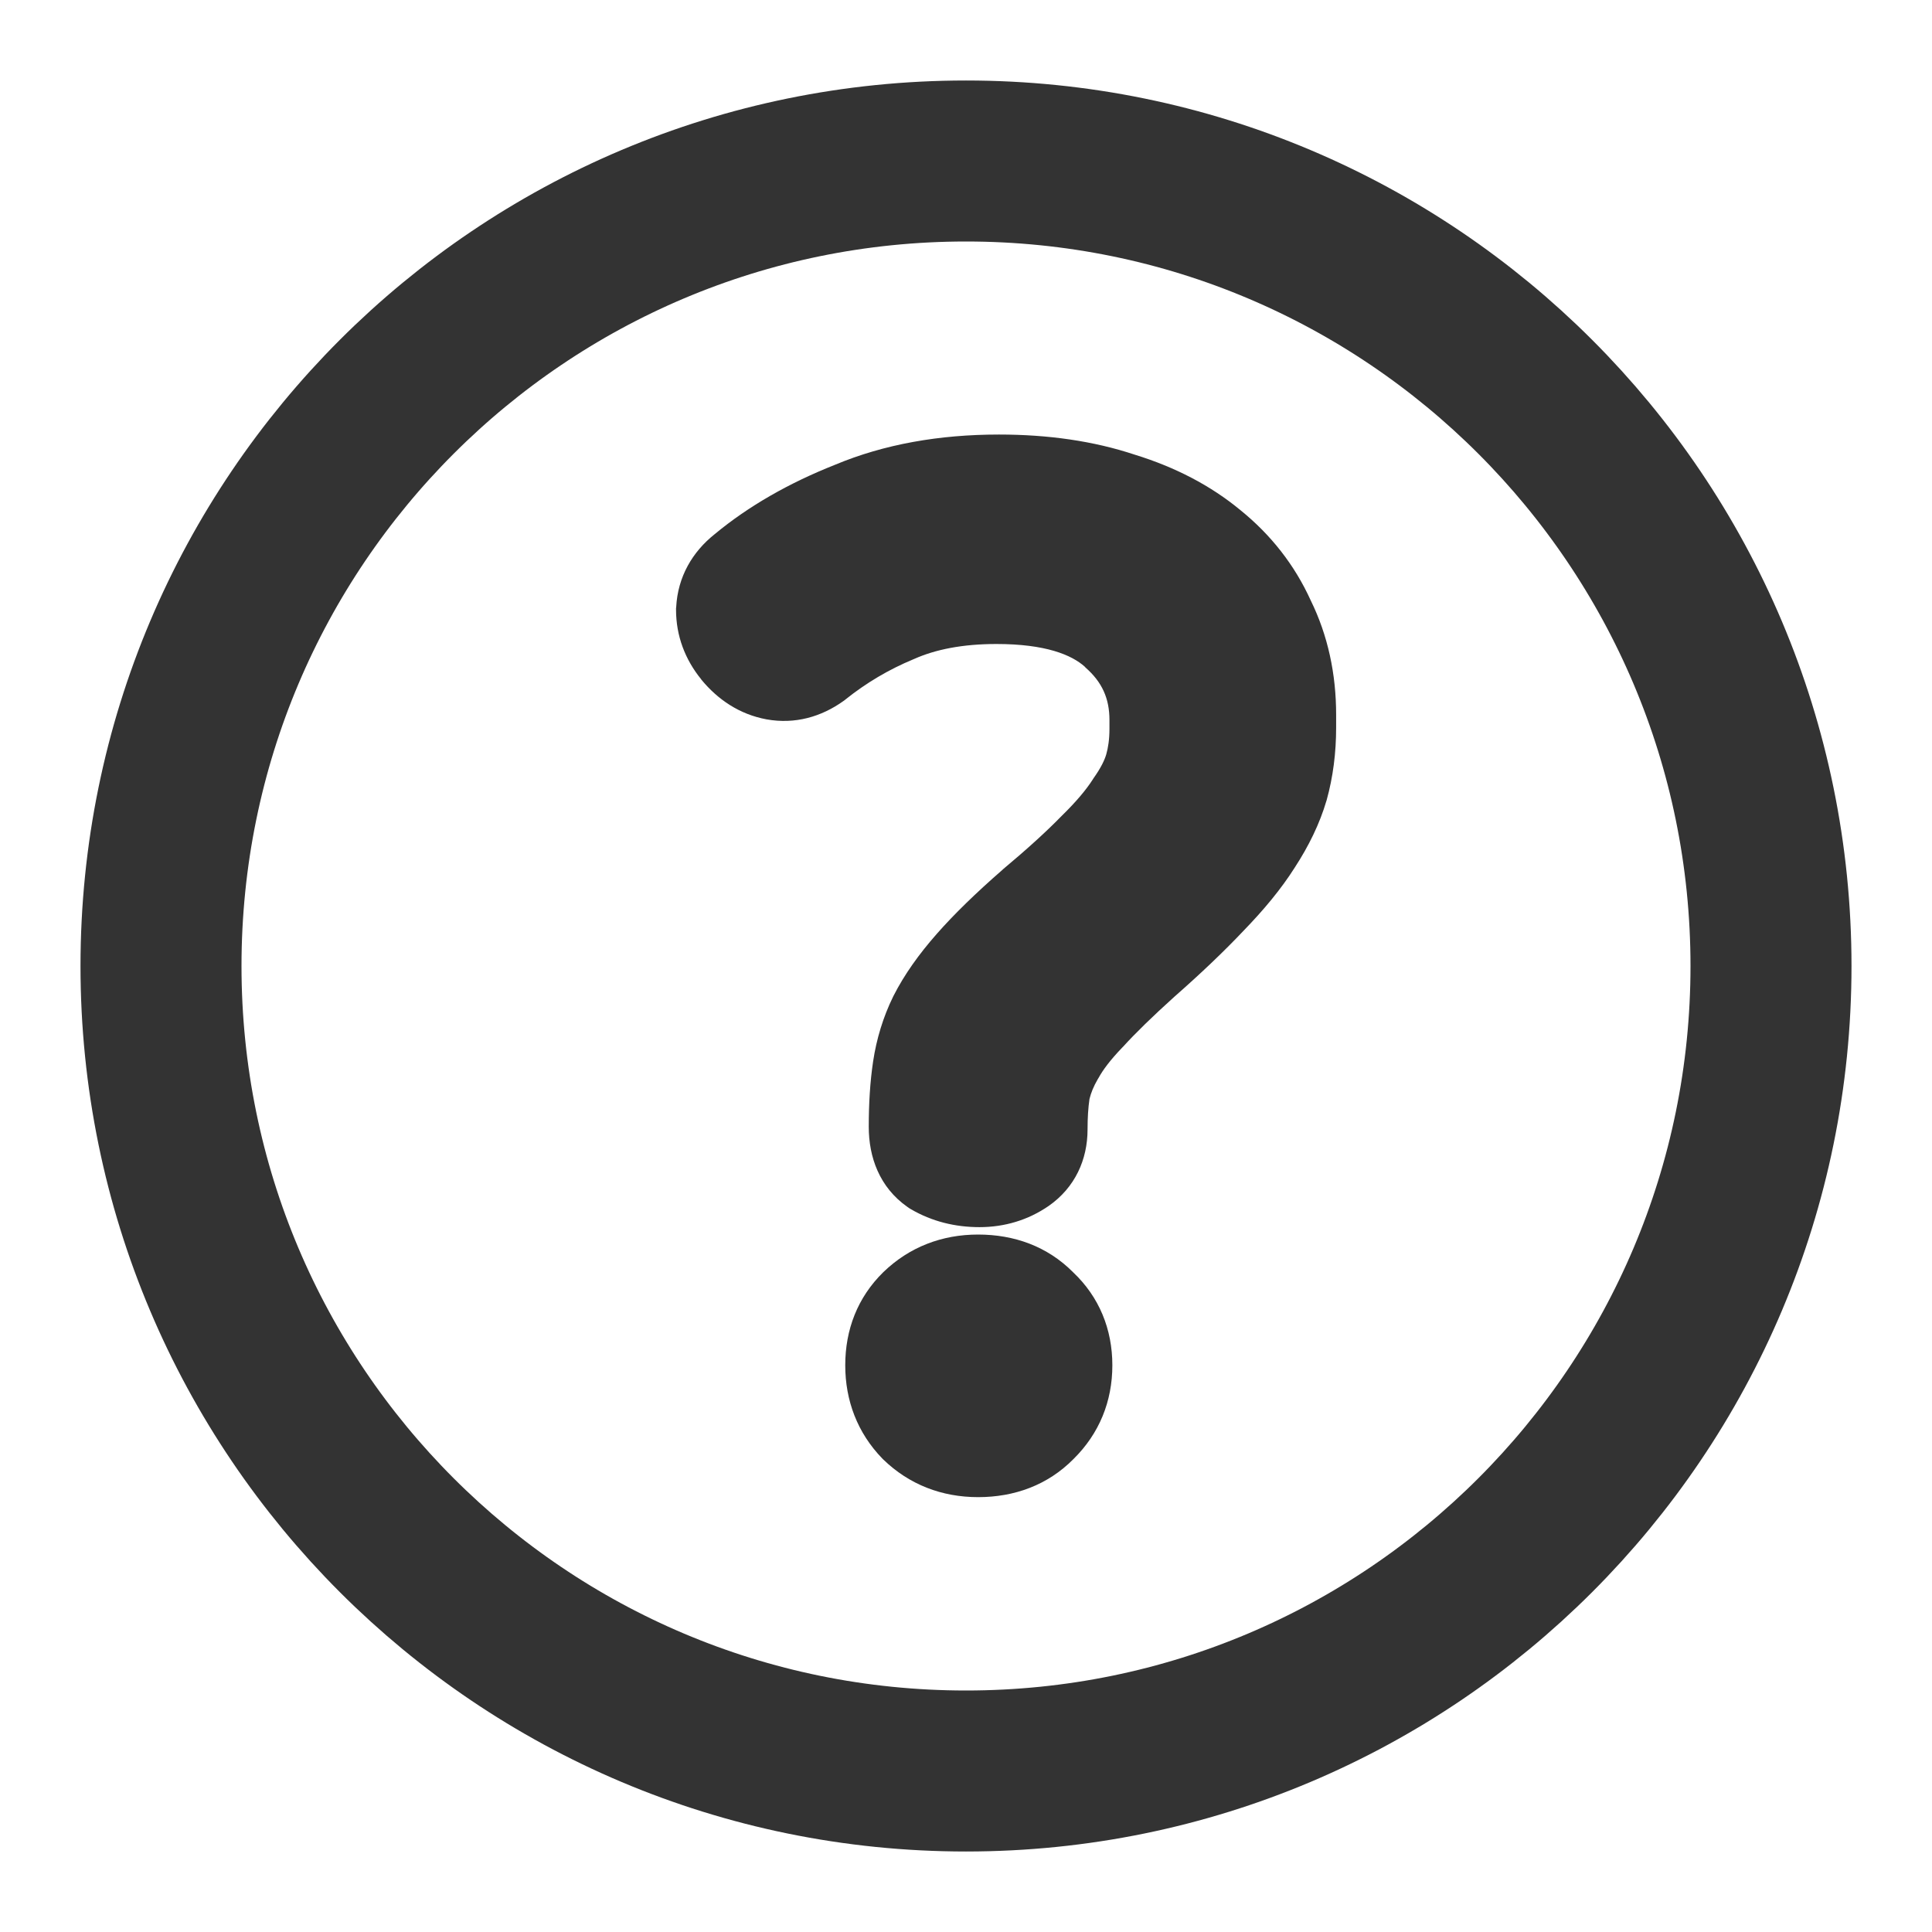
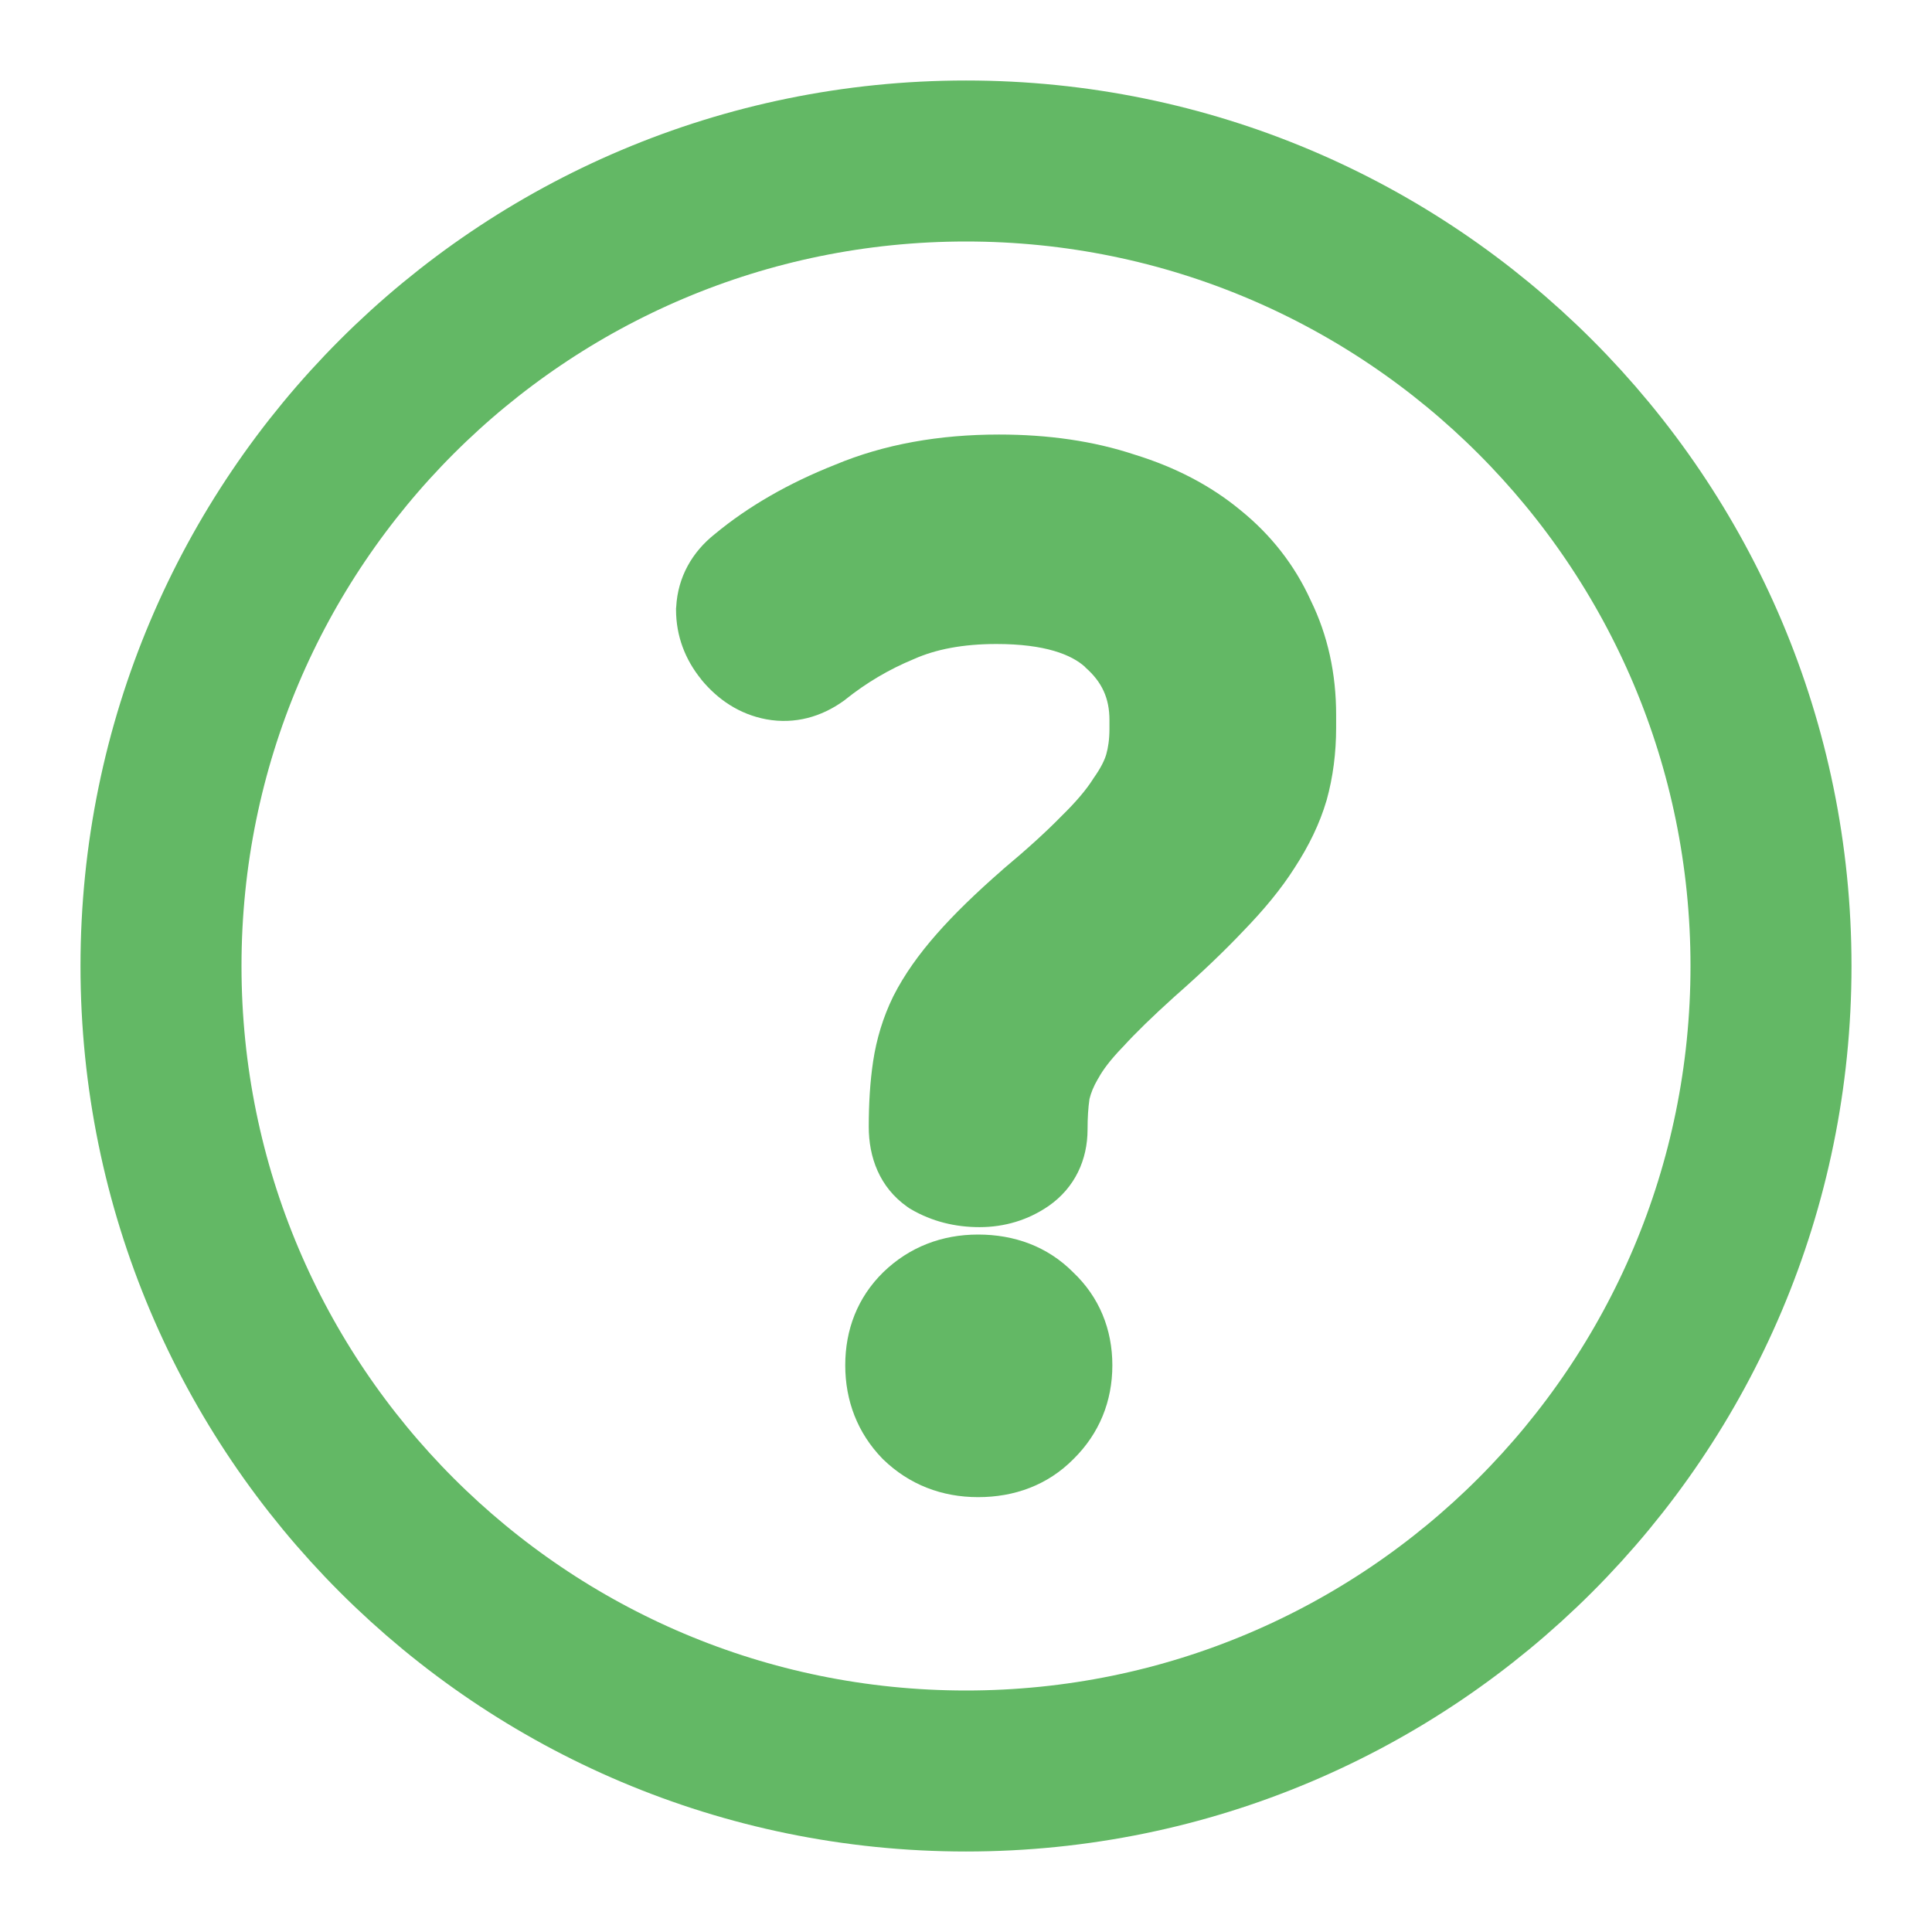
<svg xmlns="http://www.w3.org/2000/svg" width="12" height="12" viewBox="0 0 12 12" fill="none">
-   <circle cx="6" cy="6" r="5" stroke="#333333" />
-   <path fill-rule="evenodd" clip-rule="evenodd" d="M8.299 4.44C8.299 4.186 8.248 3.947 8.141 3.729C8.041 3.509 7.894 3.322 7.705 3.169C7.519 3.015 7.298 2.901 7.048 2.824C6.792 2.739 6.51 2.699 6.205 2.699C5.834 2.699 5.492 2.759 5.186 2.887C4.901 3 4.65 3.143 4.44 3.317C4.3 3.428 4.21 3.583 4.2 3.77L4.199 3.778V3.787C4.199 3.949 4.255 4.096 4.355 4.219L4.356 4.221C4.458 4.345 4.593 4.437 4.761 4.468C4.938 4.5 5.102 4.452 5.239 4.354L5.246 4.349L5.252 4.344C5.381 4.241 5.521 4.158 5.673 4.095L5.68 4.092C5.811 4.034 5.978 4 6.189 4C6.493 4 6.656 4.067 6.739 4.142L6.742 4.146C6.845 4.236 6.891 4.338 6.891 4.472V4.527C6.891 4.592 6.883 4.644 6.871 4.686C6.861 4.72 6.839 4.768 6.792 4.834L6.785 4.845C6.747 4.904 6.686 4.978 6.594 5.068L6.588 5.074C6.5 5.164 6.382 5.272 6.23 5.399L6.226 5.403C6.063 5.545 5.926 5.678 5.818 5.801C5.708 5.926 5.617 6.053 5.55 6.185L5.547 6.191C5.485 6.318 5.444 6.453 5.423 6.593C5.404 6.72 5.396 6.856 5.396 6.999C5.396 7.185 5.461 7.374 5.637 7.497L5.647 7.504L5.657 7.51C5.788 7.587 5.933 7.622 6.084 7.622C6.238 7.622 6.385 7.579 6.514 7.49C6.677 7.376 6.755 7.203 6.755 7.015C6.755 6.943 6.759 6.88 6.767 6.826C6.776 6.789 6.792 6.748 6.819 6.702L6.824 6.694C6.85 6.646 6.896 6.584 6.97 6.507L6.976 6.501C7.053 6.416 7.158 6.314 7.293 6.192C7.458 6.047 7.602 5.91 7.723 5.782C7.85 5.651 7.958 5.521 8.041 5.39C8.129 5.255 8.197 5.116 8.239 4.973L8.24 4.97C8.28 4.826 8.299 4.675 8.299 4.519V4.44ZM5.48 9.059L5.486 9.065C5.648 9.222 5.851 9.299 6.075 9.299C6.3 9.299 6.507 9.225 6.668 9.062C6.828 8.904 6.909 8.704 6.909 8.48C6.909 8.257 6.828 8.056 6.665 7.902C6.505 7.741 6.299 7.668 6.075 7.668C5.851 7.668 5.648 7.745 5.486 7.902C5.326 8.059 5.25 8.259 5.25 8.48C5.25 8.7 5.326 8.9 5.48 9.059Z" fill="#333333" />
+   <circle cx="6" cy="6" r="5" stroke="#63B865" />
+   <path fill-rule="evenodd" clip-rule="evenodd" d="M8.299 4.44C8.299 4.186 8.248 3.947 8.141 3.729C8.041 3.509 7.894 3.322 7.705 3.169C7.519 3.015 7.298 2.901 7.048 2.824C6.792 2.739 6.51 2.699 6.205 2.699C5.834 2.699 5.492 2.759 5.186 2.887C4.901 3 4.65 3.143 4.44 3.317C4.3 3.428 4.21 3.583 4.2 3.77L4.199 3.778V3.787C4.199 3.949 4.255 4.096 4.355 4.219L4.356 4.221C4.458 4.345 4.593 4.437 4.761 4.468C4.938 4.5 5.102 4.452 5.239 4.354L5.246 4.349L5.252 4.344C5.381 4.241 5.521 4.158 5.673 4.095L5.68 4.092C5.811 4.034 5.978 4 6.189 4C6.493 4 6.656 4.067 6.739 4.142L6.742 4.146C6.845 4.236 6.891 4.338 6.891 4.472V4.527C6.891 4.592 6.883 4.644 6.871 4.686C6.861 4.72 6.839 4.768 6.792 4.834L6.785 4.845C6.747 4.904 6.686 4.978 6.594 5.068L6.588 5.074C6.5 5.164 6.382 5.272 6.23 5.399L6.226 5.403C6.063 5.545 5.926 5.678 5.818 5.801C5.708 5.926 5.617 6.053 5.55 6.185L5.547 6.191C5.485 6.318 5.444 6.453 5.423 6.593C5.404 6.72 5.396 6.856 5.396 6.999C5.396 7.185 5.461 7.374 5.637 7.497L5.647 7.504L5.657 7.51C5.788 7.587 5.933 7.622 6.084 7.622C6.238 7.622 6.385 7.579 6.514 7.49C6.677 7.376 6.755 7.203 6.755 7.015C6.755 6.943 6.759 6.88 6.767 6.826C6.776 6.789 6.792 6.748 6.819 6.702L6.824 6.694C6.85 6.646 6.896 6.584 6.97 6.507L6.976 6.501C7.053 6.416 7.158 6.314 7.293 6.192C7.458 6.047 7.602 5.91 7.723 5.782C7.85 5.651 7.958 5.521 8.041 5.39C8.129 5.255 8.197 5.116 8.239 4.973L8.24 4.97C8.28 4.826 8.299 4.675 8.299 4.519V4.44ZM5.48 9.059L5.486 9.065C5.648 9.222 5.851 9.299 6.075 9.299C6.3 9.299 6.507 9.225 6.668 9.062C6.828 8.904 6.909 8.704 6.909 8.48C6.909 8.257 6.828 8.056 6.665 7.902C6.505 7.741 6.299 7.668 6.075 7.668C5.851 7.668 5.648 7.745 5.486 7.902C5.326 8.059 5.25 8.259 5.25 8.48C5.25 8.7 5.326 8.9 5.48 9.059Z" fill="#63B865" />
</svg>
